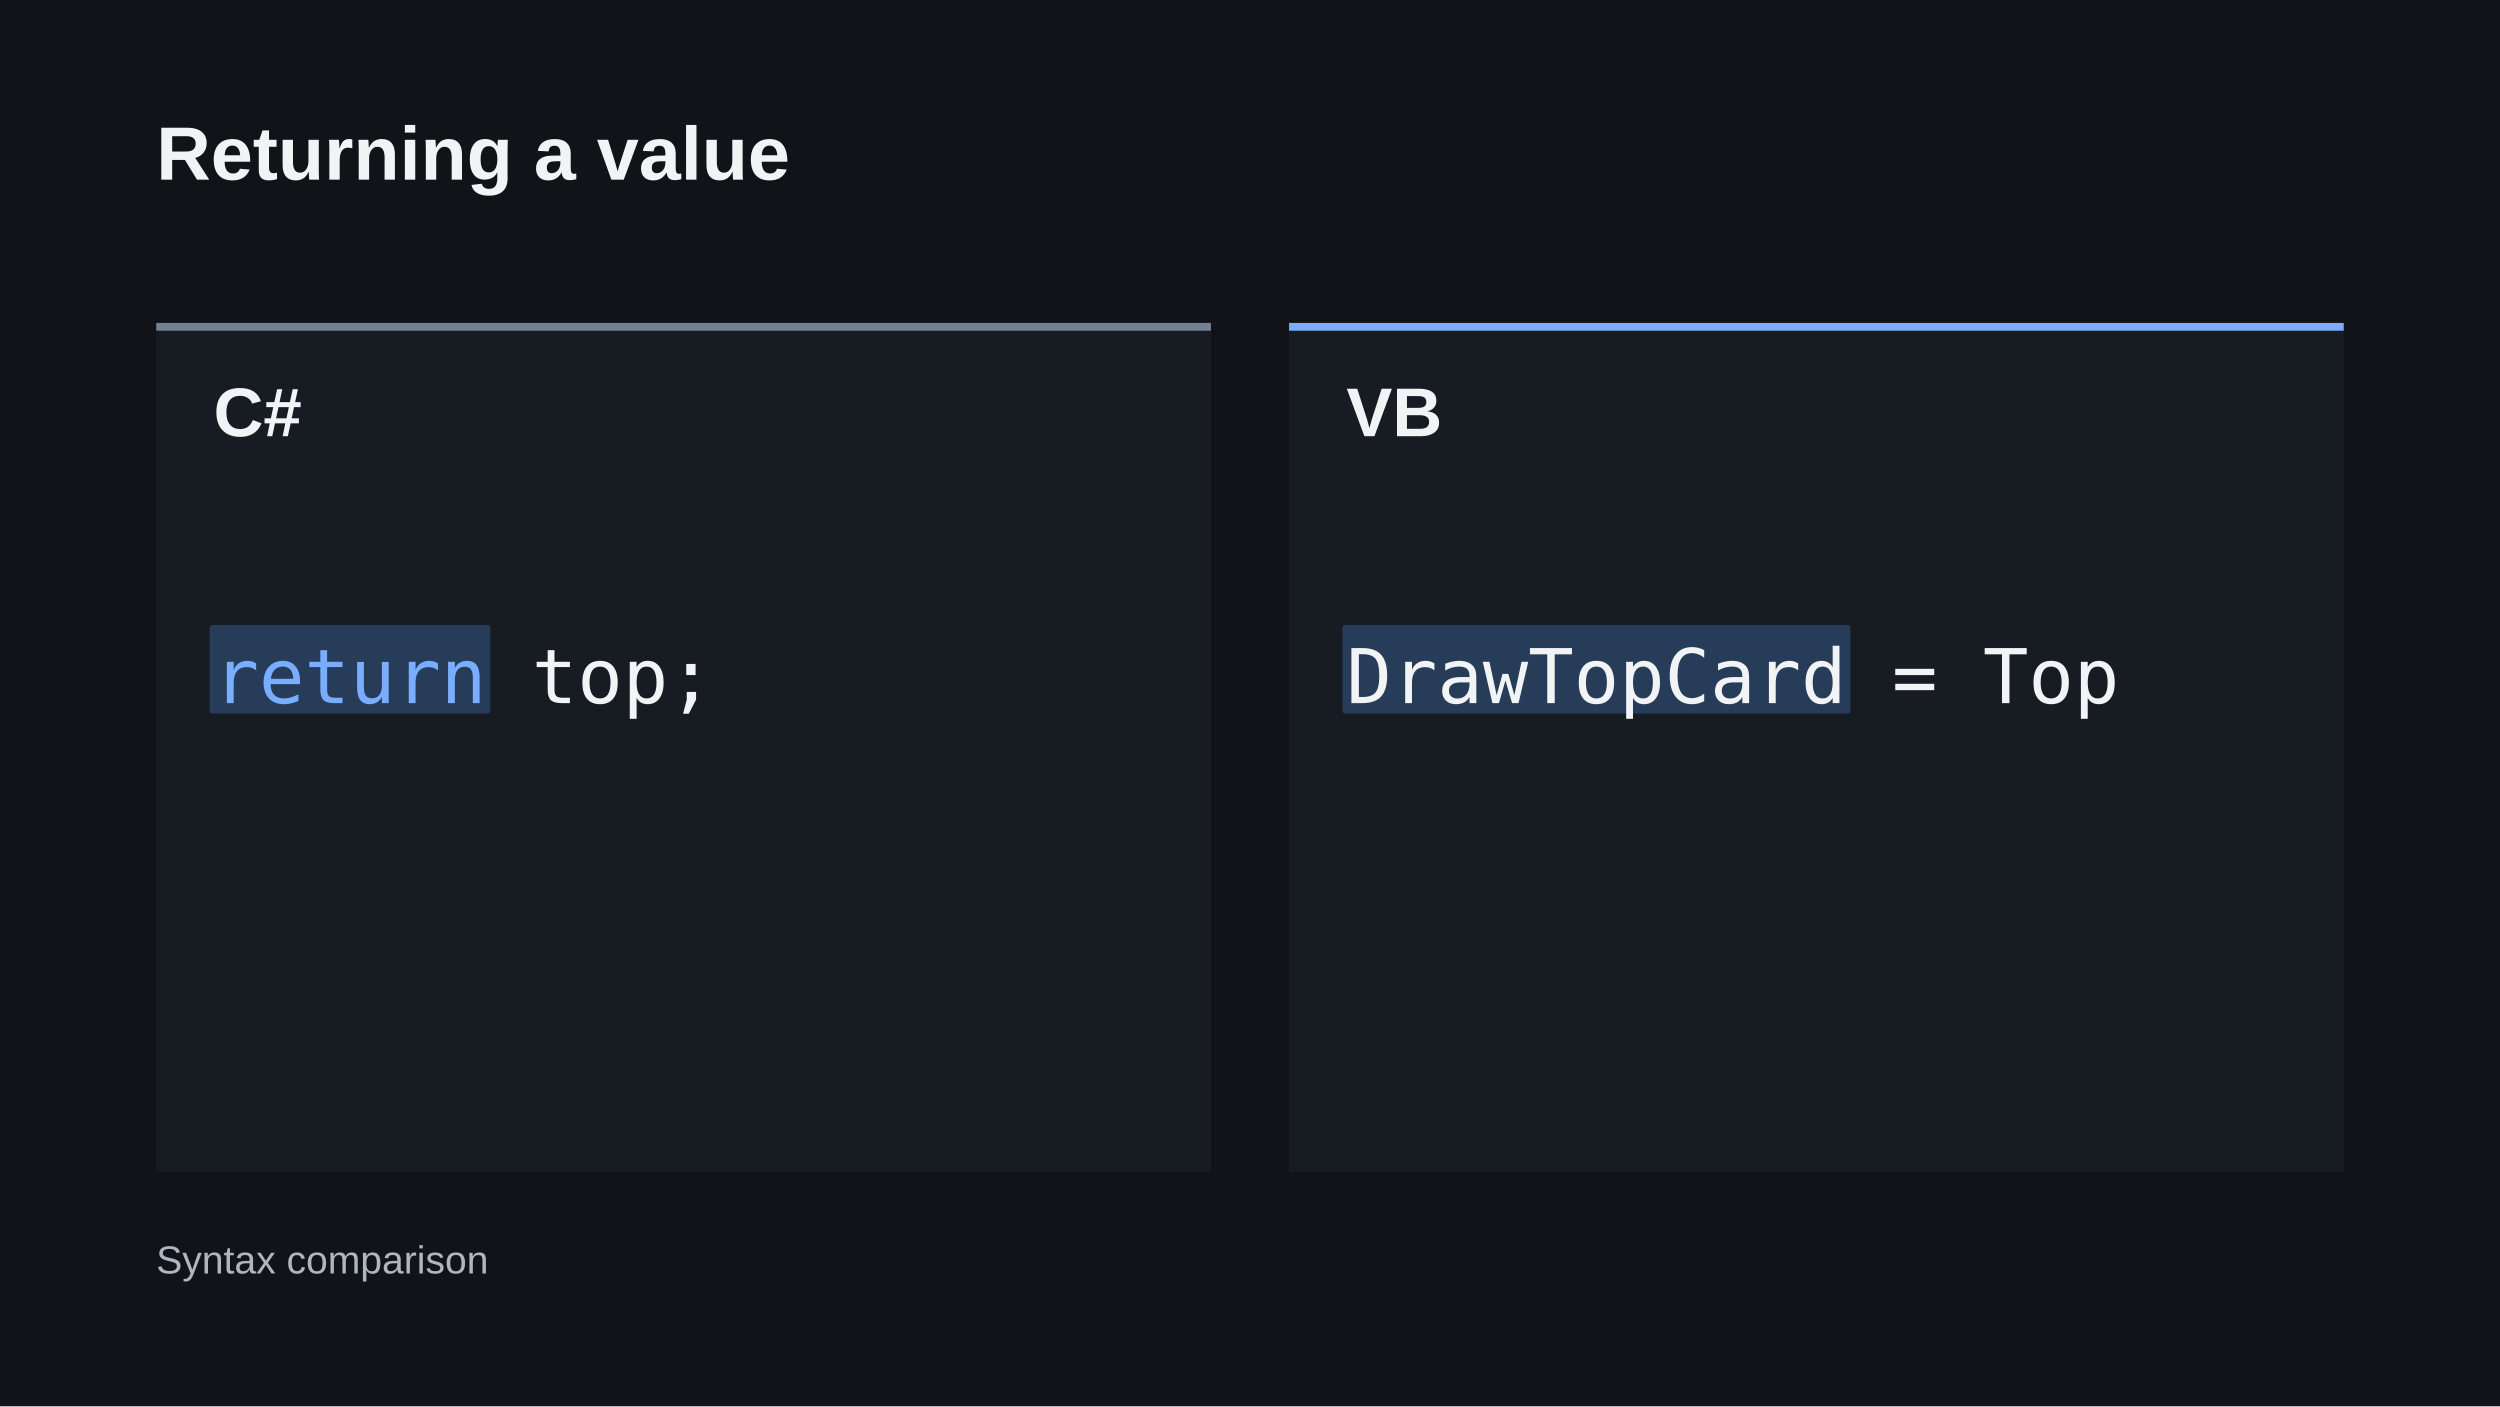
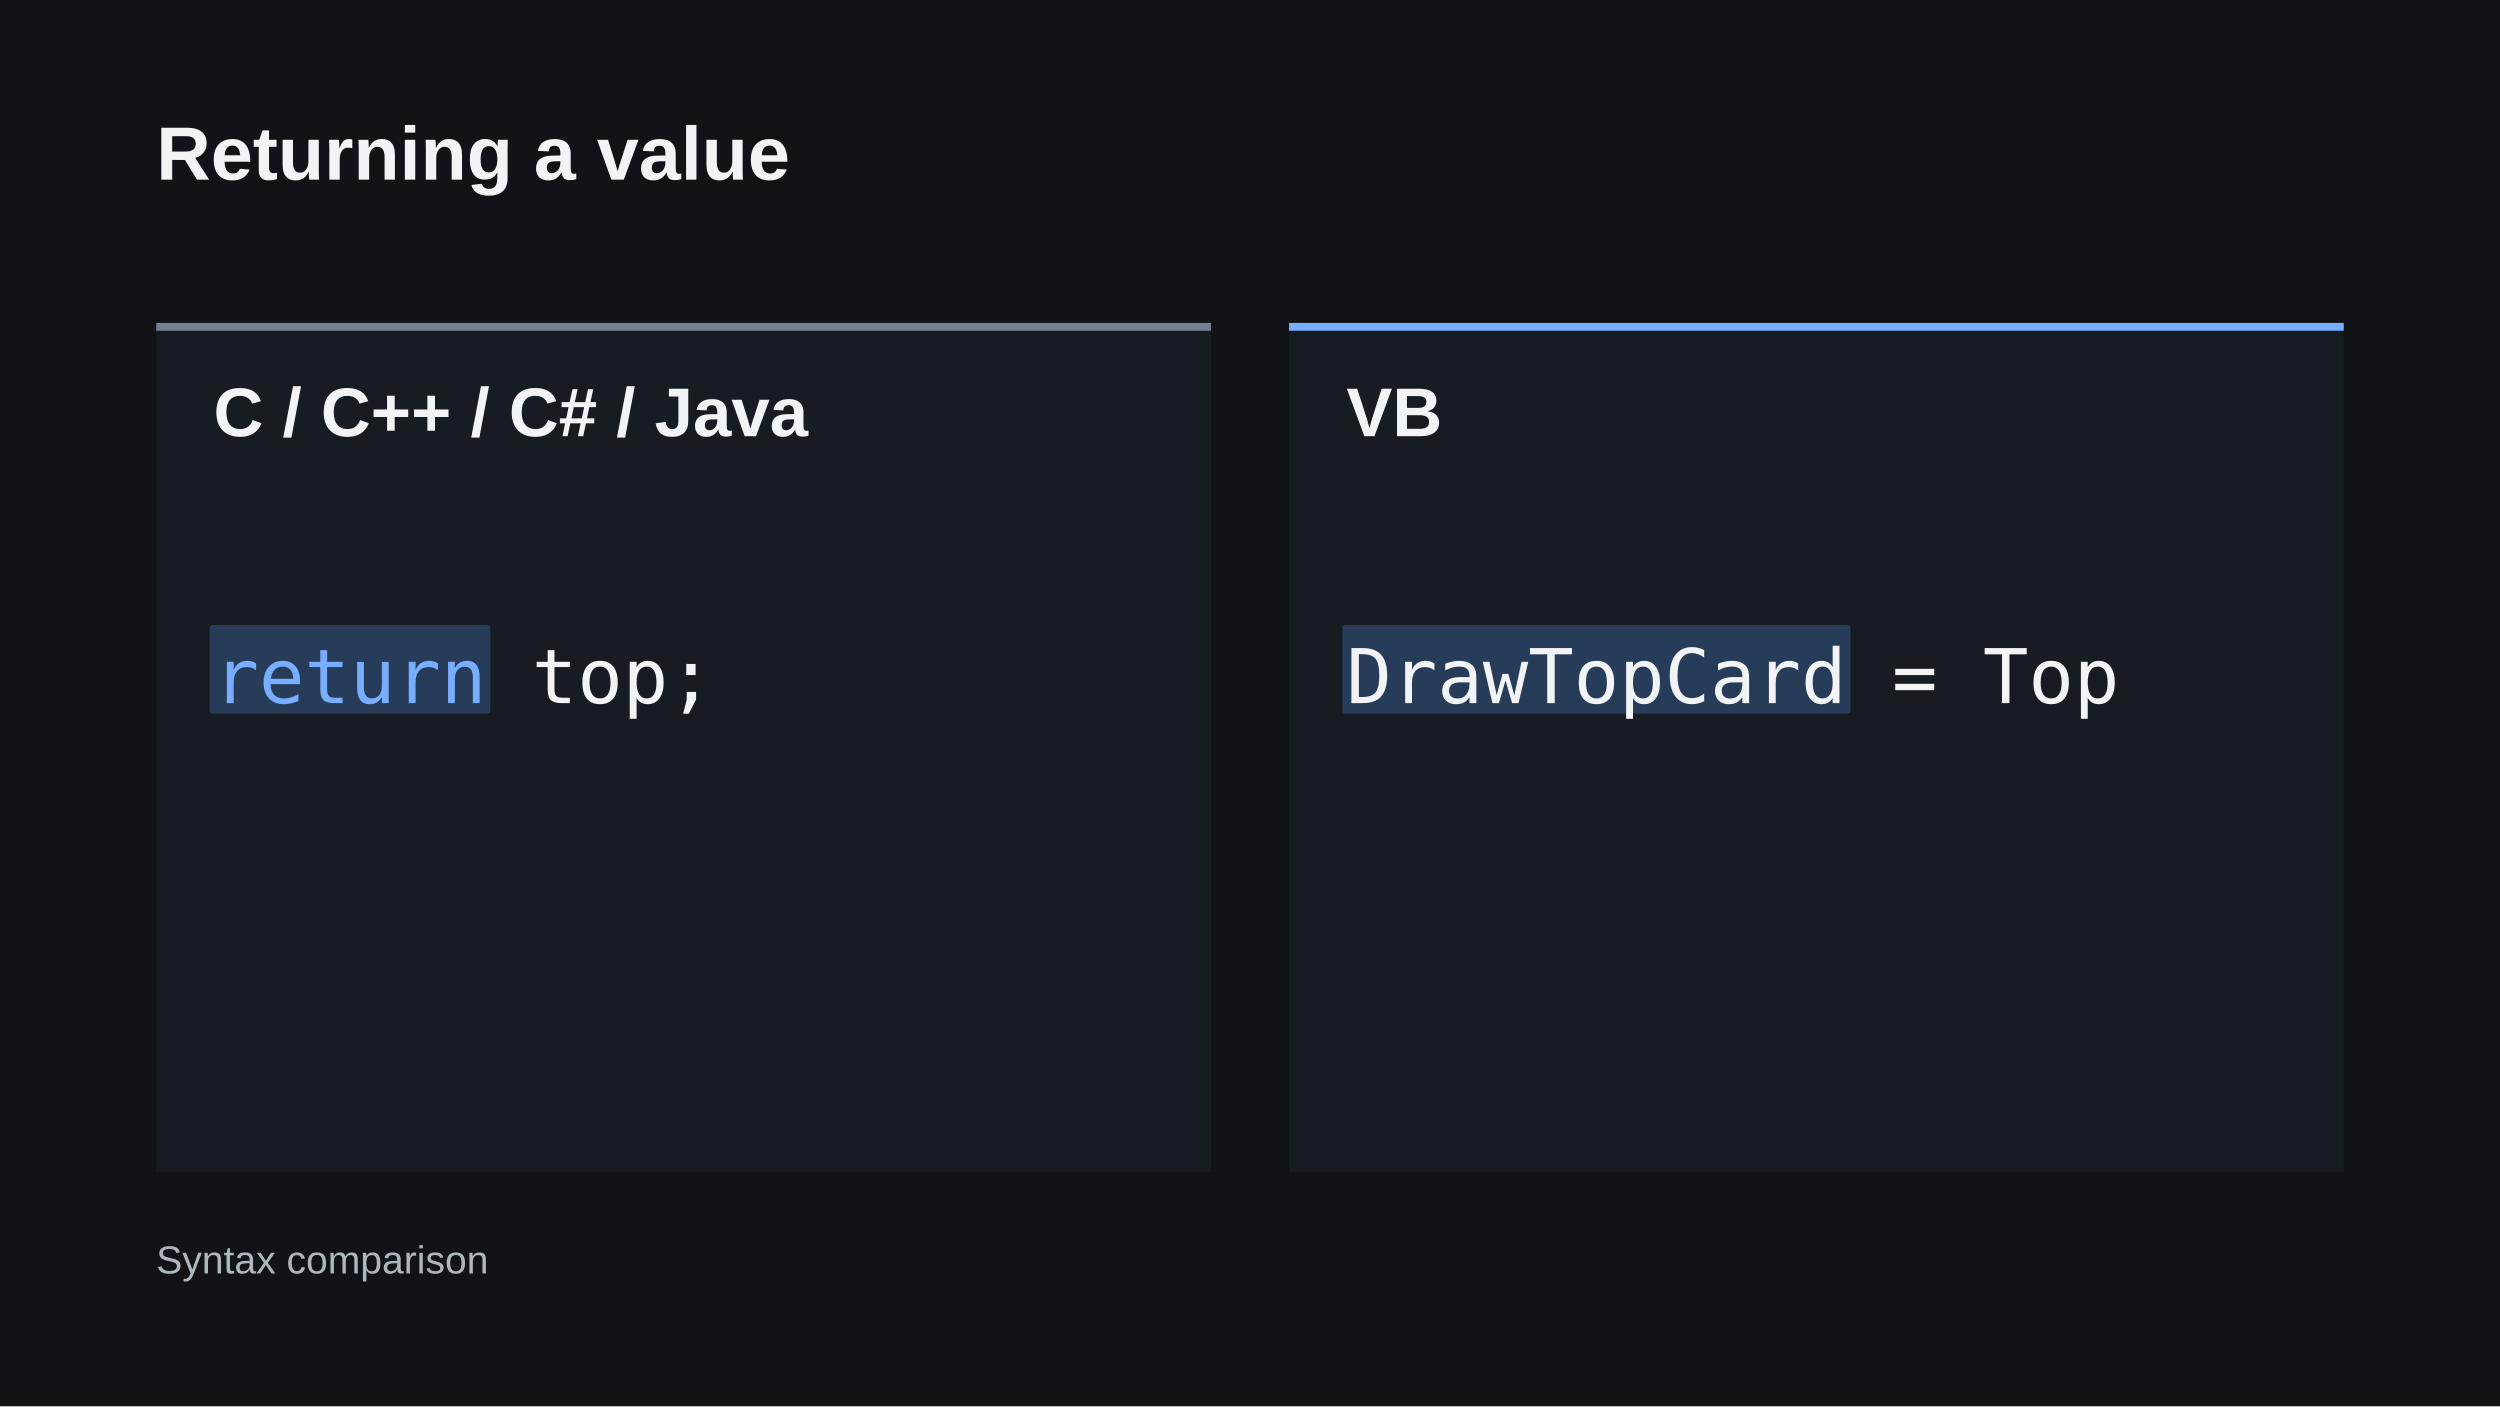
<svg xmlns="http://www.w3.org/2000/svg" width="1920" height="1080" viewBox="0 0 1920 1080" role="img">
  <defs>
    <pattern id="back" width="12" height="12" patternUnits="userSpaceOnUse">
      <path d="M0 6L6 0L12 6L6 12Z" fill="none" stroke="#8fa1c5" stroke-width="1" />
    </pattern>
    <pattern id="felt" width="10" height="10" patternUnits="userSpaceOnUse">
      <path d="M1 2h1M6 7h1" stroke="#ffffff" stroke-opacity=".035" />
    </pattern>
  </defs>
  <rect x="0.00" y="0.00" width="1920.00" height="1080.00" rx="0" fill="#111318" />
  <text x="120.00" y="138.00" font-family="Liberation Sans" font-size="58" font-weight="700" fill="#f1f3f5" text-anchor="start" opacity="1" xml:space="preserve">Returning a value</text>
  <rect x="120.00" y="248.00" width="810.00" height="652.00" rx="0" fill="#171c23" />
  <rect x="120.00" y="248.00" width="810.00" height="6.00" rx="0" fill="#738192" />
-   <text x="164.00" y="335.00" font-family="Liberation Sans" font-size="53" font-weight="700" fill="#f1f3f5" text-anchor="start" opacity="1" xml:space="preserve">C#</text>
+   <text x="164.00" y="335.00" font-family="Liberation Sans" font-size="53" font-weight="700" fill="#f1f3f5" text-anchor="start" opacity="1" xml:space="preserve">C / C++ / C# / Java</text>
  <rect x="161.00" y="480.00" width="215.53" height="68.00" rx="2" fill="#263c58" />
  <text x="164.00" y="540.00" font-family="DejaVu Sans Mono" font-size="58" font-weight="400" fill="#79adff" text-anchor="start" opacity="1" xml:space="preserve">return</text>
  <text x="373.53" y="540.00" font-family="DejaVu Sans Mono" font-size="58" font-weight="400" fill="#f1f3f5" text-anchor="start" opacity="1" xml:space="preserve"> </text>
  <text x="408.45" y="540.00" font-family="DejaVu Sans Mono" font-size="58" font-weight="400" fill="#f1f3f5" text-anchor="start" opacity="1" xml:space="preserve">top</text>
  <text x="513.22" y="540.00" font-family="DejaVu Sans Mono" font-size="58" font-weight="400" fill="#f1f3f5" text-anchor="start" opacity="1" xml:space="preserve">;</text>
  <rect x="990.00" y="248.00" width="810.00" height="652.00" rx="0" fill="#171c23" />
  <rect x="990.00" y="248.00" width="810.00" height="6.00" rx="0" fill="#79adff" />
  <text x="1034.00" y="335.00" font-family="Liberation Sans" font-size="53" font-weight="700" fill="#f1f3f5" text-anchor="start" opacity="1" xml:space="preserve">VB</text>
  <rect x="1031.00" y="480.00" width="390.14" height="68.00" rx="2" fill="#263c58" />
  <text x="1034.00" y="540.00" font-family="DejaVu Sans Mono" font-size="58" font-weight="400" fill="#f1f3f5" text-anchor="start" opacity="1" xml:space="preserve">DrawTopCard</text>
  <text x="1418.14" y="540.00" font-family="DejaVu Sans Mono" font-size="58" font-weight="400" fill="#f1f3f5" text-anchor="start" opacity="1" xml:space="preserve"> = </text>
  <text x="1522.91" y="540.00" font-family="DejaVu Sans Mono" font-size="58" font-weight="400" fill="#f1f3f5" text-anchor="start" opacity="1" xml:space="preserve">Top</text>
  <text x="120.00" y="978.00" font-family="Liberation Sans" font-size="30" font-weight="400" fill="#aeb6bf" text-anchor="start" opacity="1" xml:space="preserve">Syntax comparison</text>
</svg>
